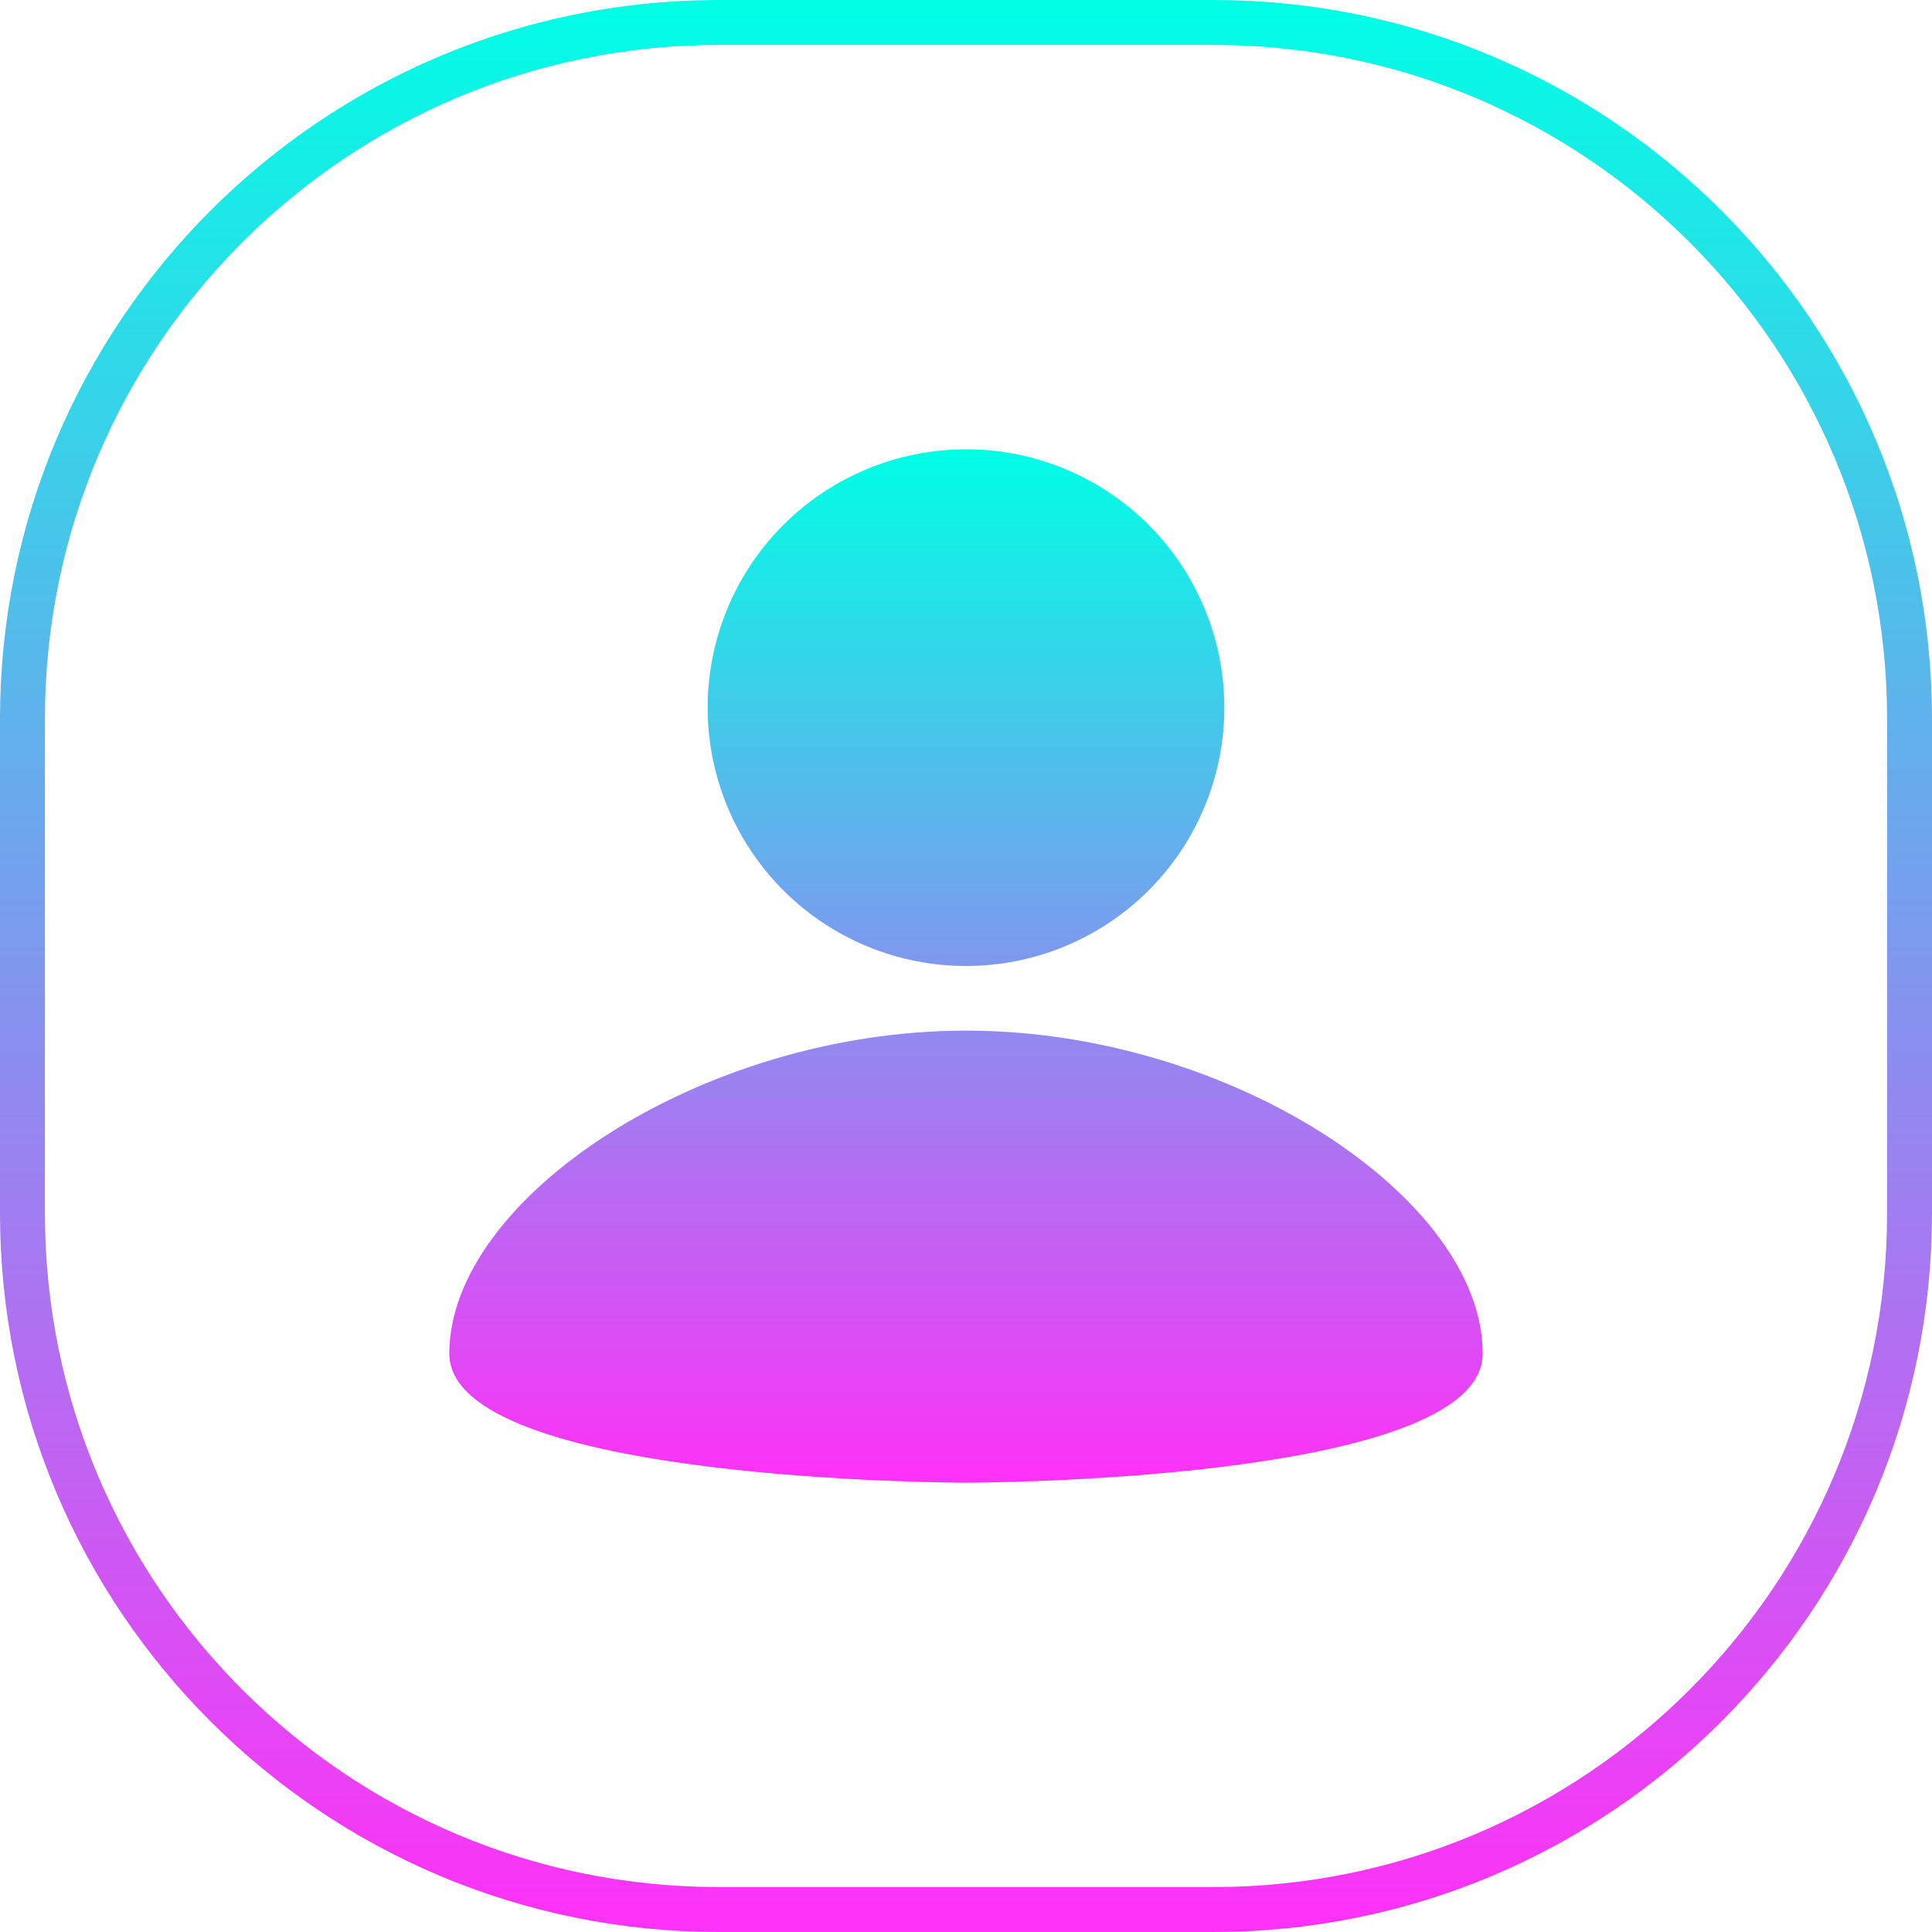
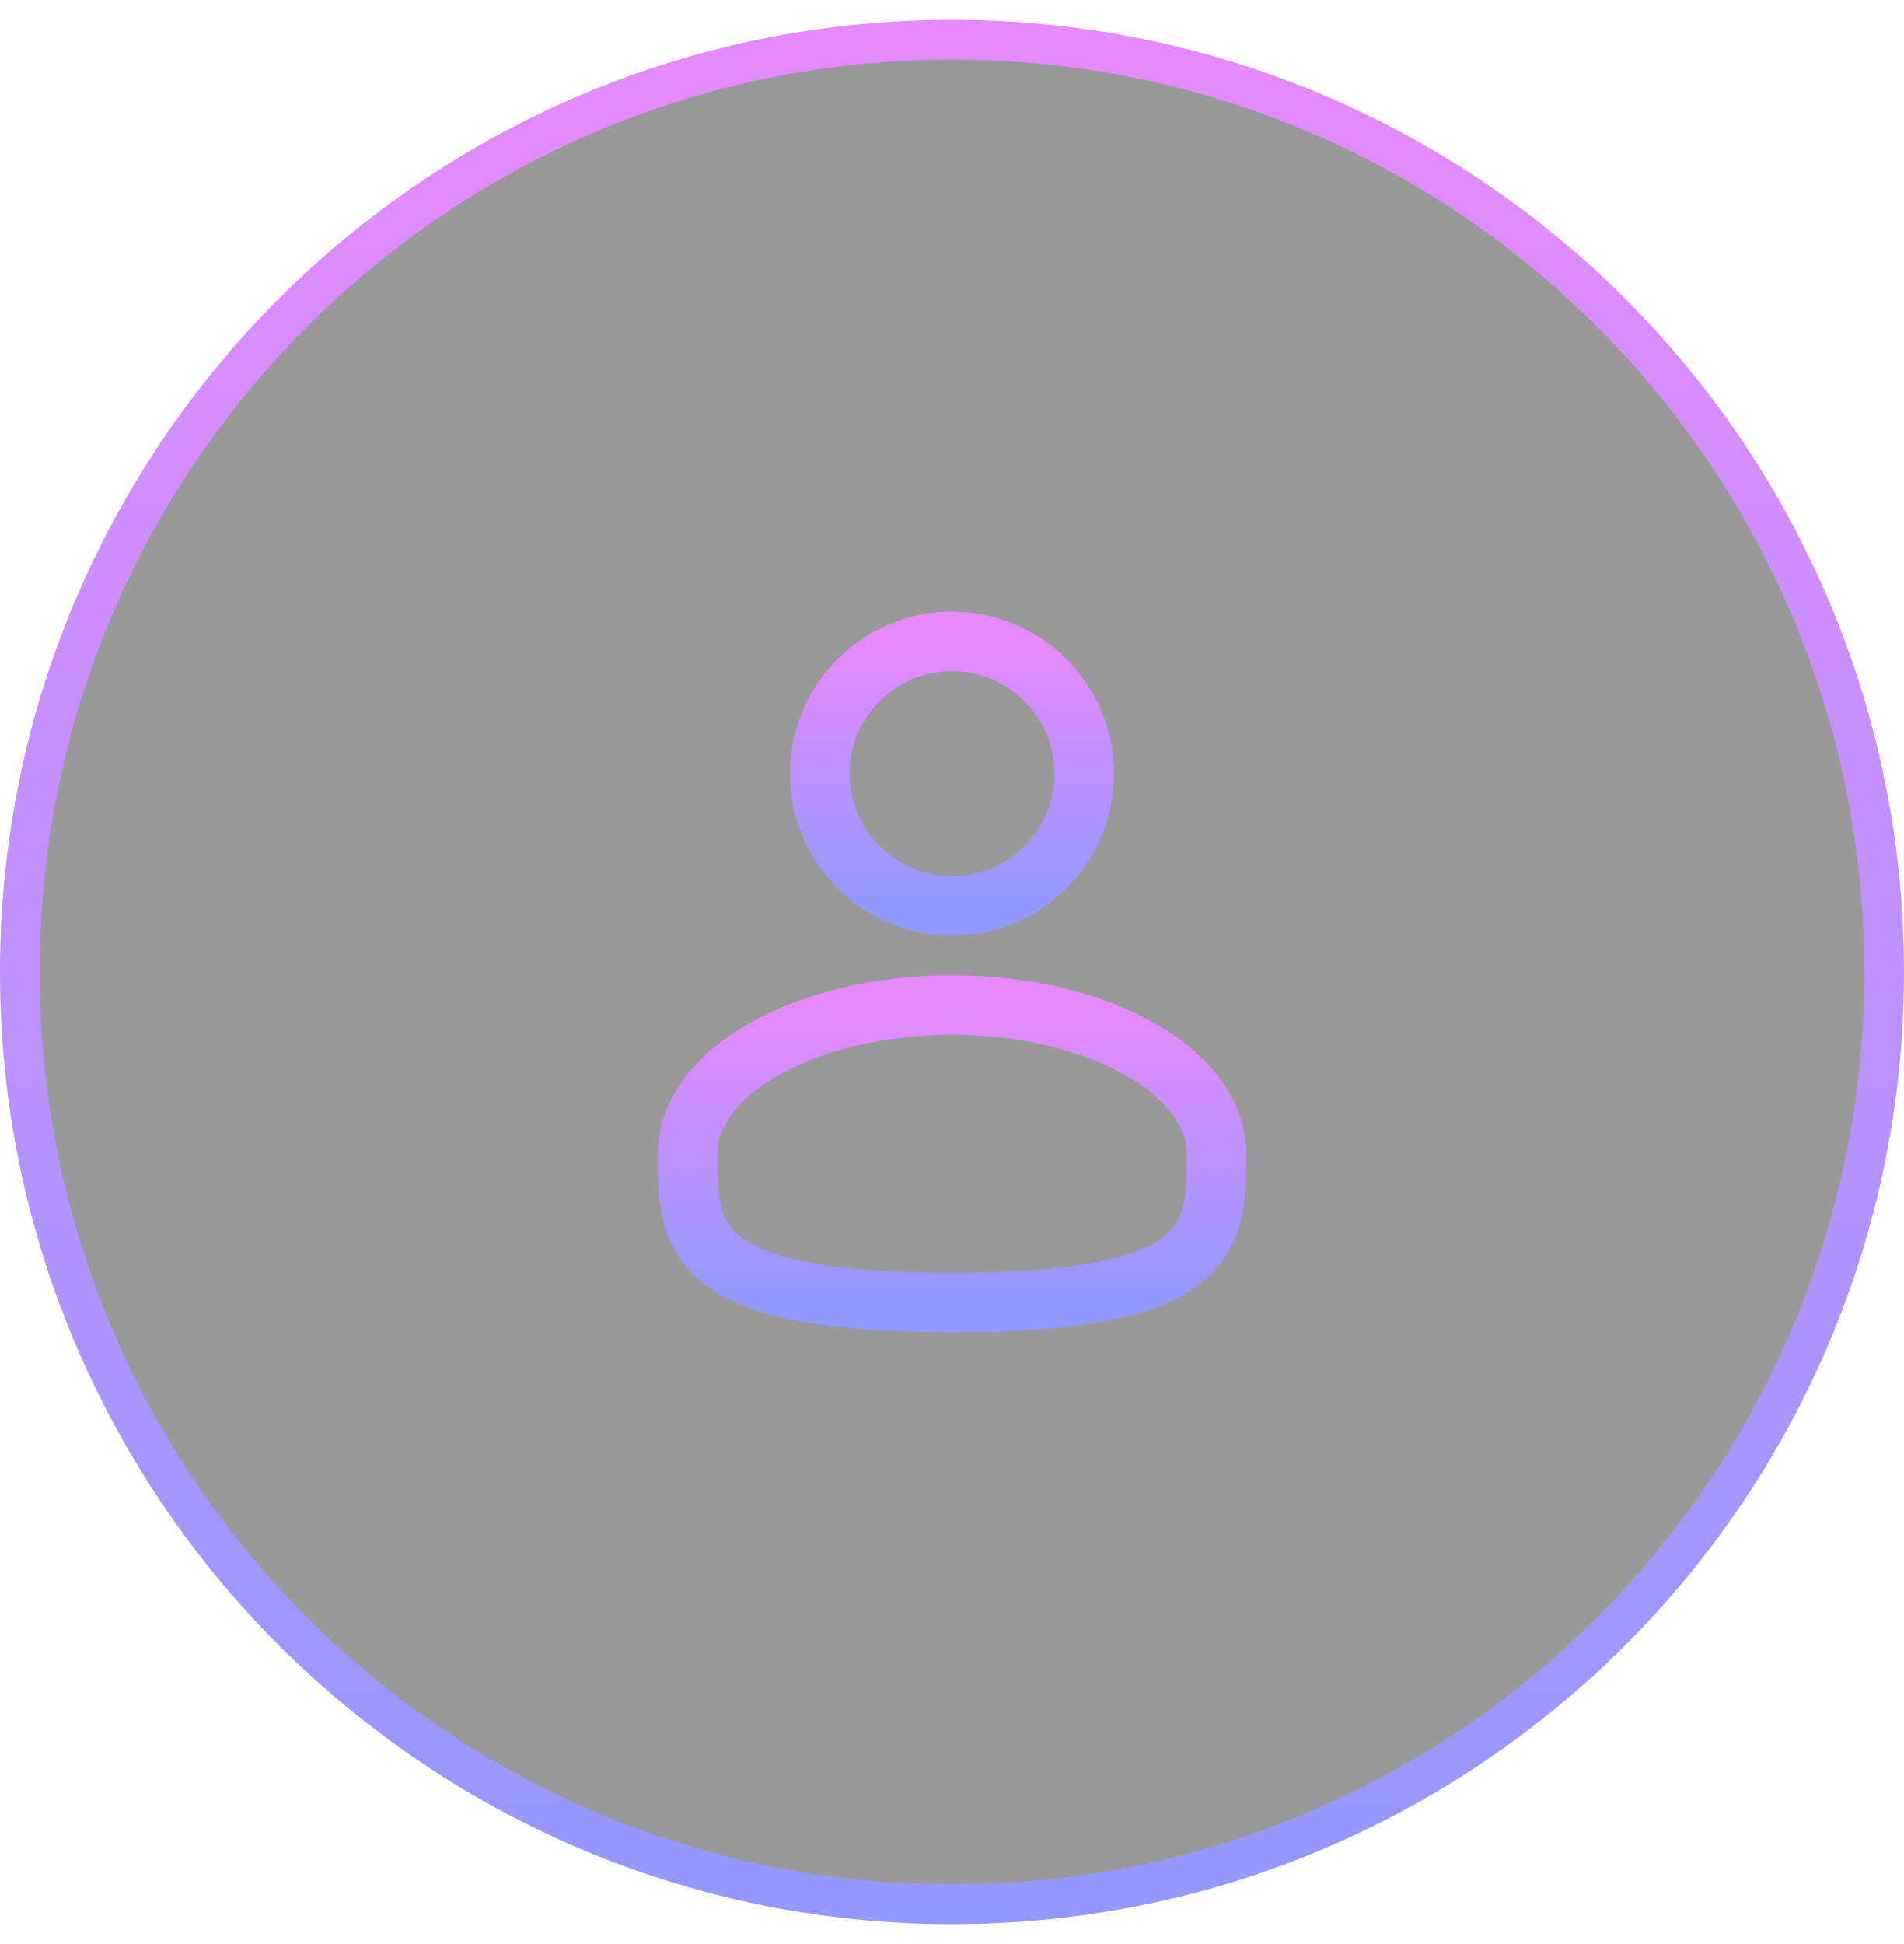
- <svg xmlns="http://www.w3.org/2000/svg" width="43" height="43" viewBox="0 0 43 43" fill="none">
-   <rect x="0.5" y="0.5" width="42" height="42" rx="15.5" stroke="url(#paint0_linear_281_139)" />
-   <path d="M21.5 10C23.025 10 24.488 10.606 25.566 11.684C26.644 12.762 27.25 14.225 27.25 15.75C27.25 17.275 26.644 18.738 25.566 19.816C24.488 20.894 23.025 21.5 21.5 21.5C19.975 21.5 18.512 20.894 17.434 19.816C16.356 18.738 15.75 17.275 15.75 15.75C15.75 14.225 16.356 12.762 17.434 11.684C18.512 10.606 19.975 10 21.5 10ZM21.5 33C21.5 33 33 33 33 30.125C33 26.675 27.394 22.938 21.5 22.938C15.606 22.938 10 26.675 10 30.125C10 33 21.5 33 21.5 33Z" fill="url(#paint1_linear_281_139)" />
+ <svg xmlns="http://www.w3.org/2000/svg" width="48" height="49" viewBox="0 0 48 49" fill="none">
+   <rect x="0.5" y="1" width="47" height="47" rx="23.5" fill="black" fill-opacity="0.4" />
+   <rect x="0.5" y="1" width="47" height="47" rx="23.5" stroke="url(#paint0_linear_2_467)" />
+   <path d="M24 22.833C25.841 22.833 27.334 21.341 27.334 19.5C27.334 17.659 25.841 16.167 24 16.167C22.159 16.167 20.667 17.659 20.667 19.5C20.667 21.341 22.159 22.833 24 22.833Z" stroke="url(#paint1_linear_2_467)" stroke-width="1.5" />
+   <path d="M30.667 29.083C30.667 31.154 30.667 32.833 24 32.833C17.334 32.833 17.334 31.154 17.334 29.083C17.334 27.012 20.319 25.333 24 25.333C27.682 25.333 30.667 27.012 30.667 29.083Z" stroke="url(#paint2_linear_2_467)" stroke-width="1.5" />
  <defs>
-     <linearGradient id="paint0_linear_281_139" x1="21.5" y1="0" x2="21.5" y2="43" gradientUnits="userSpaceOnUse">
-       <stop stop-color="#00FFE5" />
-       <stop offset="1" stop-color="#FF30F7" />
+     <linearGradient id="paint0_linear_2_467" x1="24" y1="0.5" x2="24" y2="48.5" gradientUnits="userSpaceOnUse">
+       <stop stop-color="#E789FF" />
+       <stop offset="1" stop-color="#9299FF" />
    </linearGradient>
-     <linearGradient id="paint1_linear_281_139" x1="21.5" y1="10" x2="21.5" y2="33" gradientUnits="userSpaceOnUse">
-       <stop stop-color="#00FFE5" />
-       <stop offset="1" stop-color="#FF30F7" />
+     <linearGradient id="paint1_linear_2_467" x1="24" y1="16.167" x2="24" y2="22.833" gradientUnits="userSpaceOnUse">
+       <stop stop-color="#E789FF" />
+       <stop offset="1" stop-color="#9299FF" />
+     </linearGradient>
+     <linearGradient id="paint2_linear_2_467" x1="24" y1="25.333" x2="24" y2="32.833" gradientUnits="userSpaceOnUse">
+       <stop stop-color="#E789FF" />
+       <stop offset="1" stop-color="#9299FF" />
    </linearGradient>
  </defs>
</svg>
